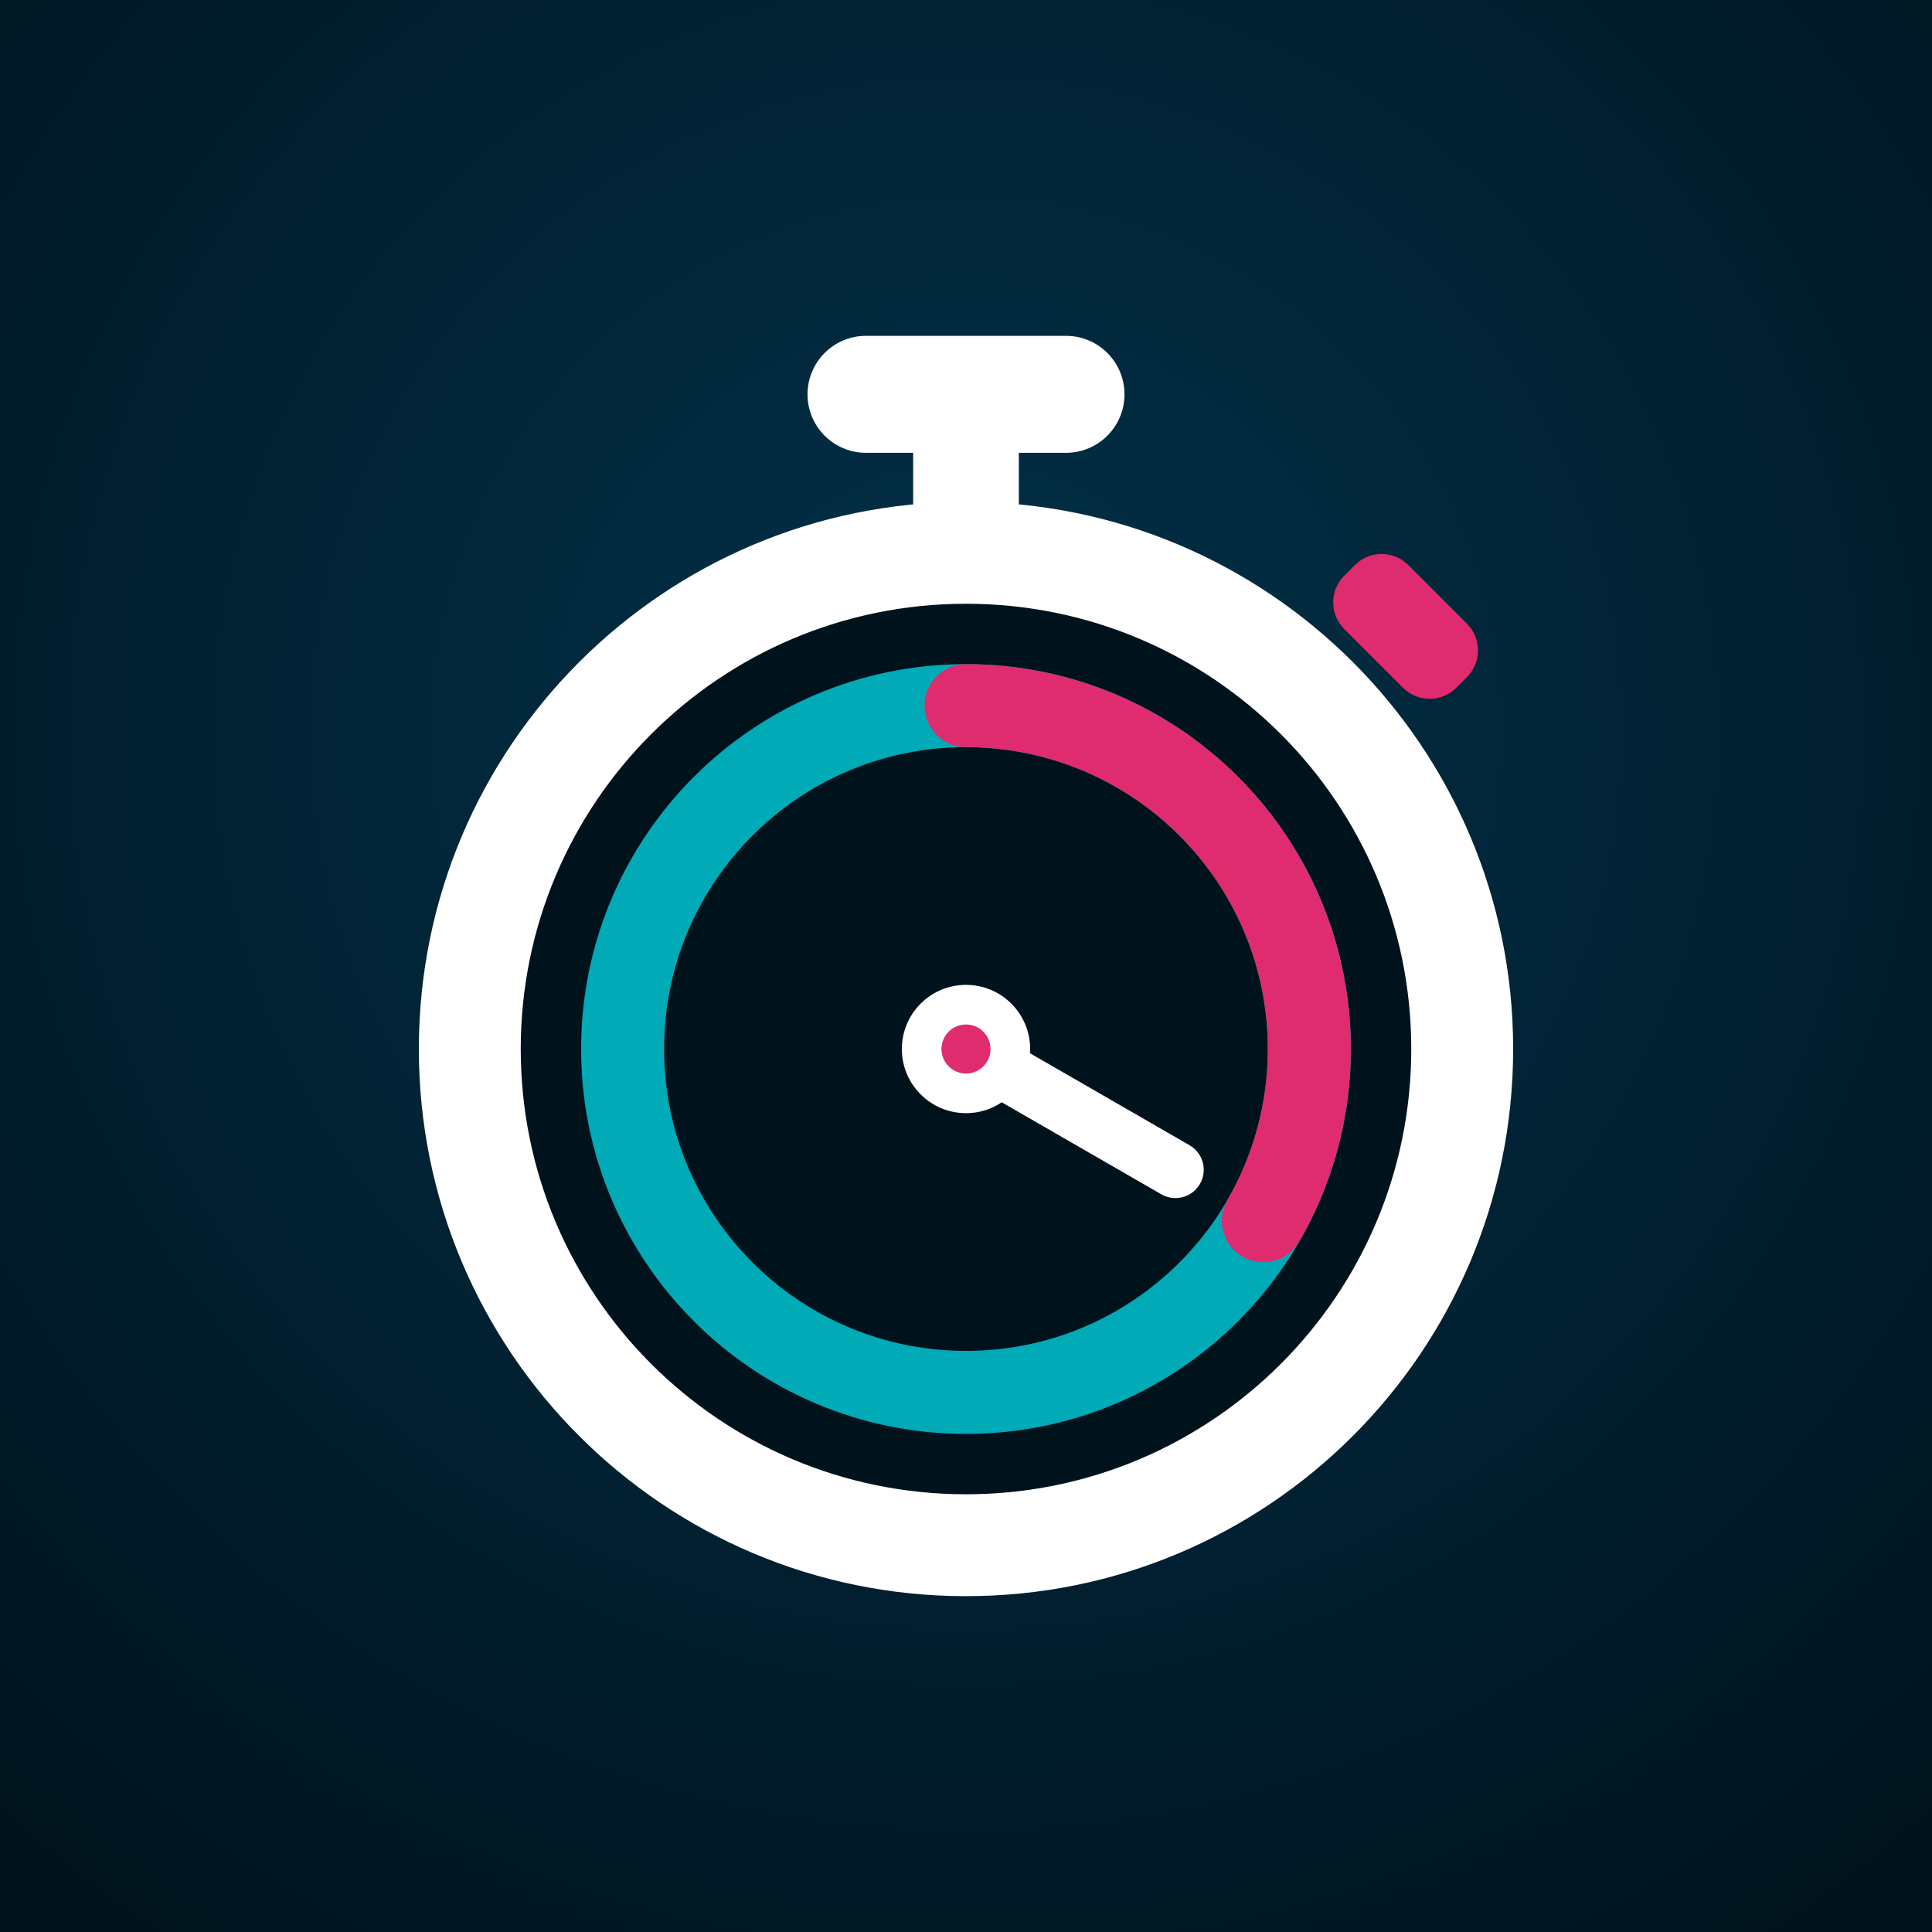
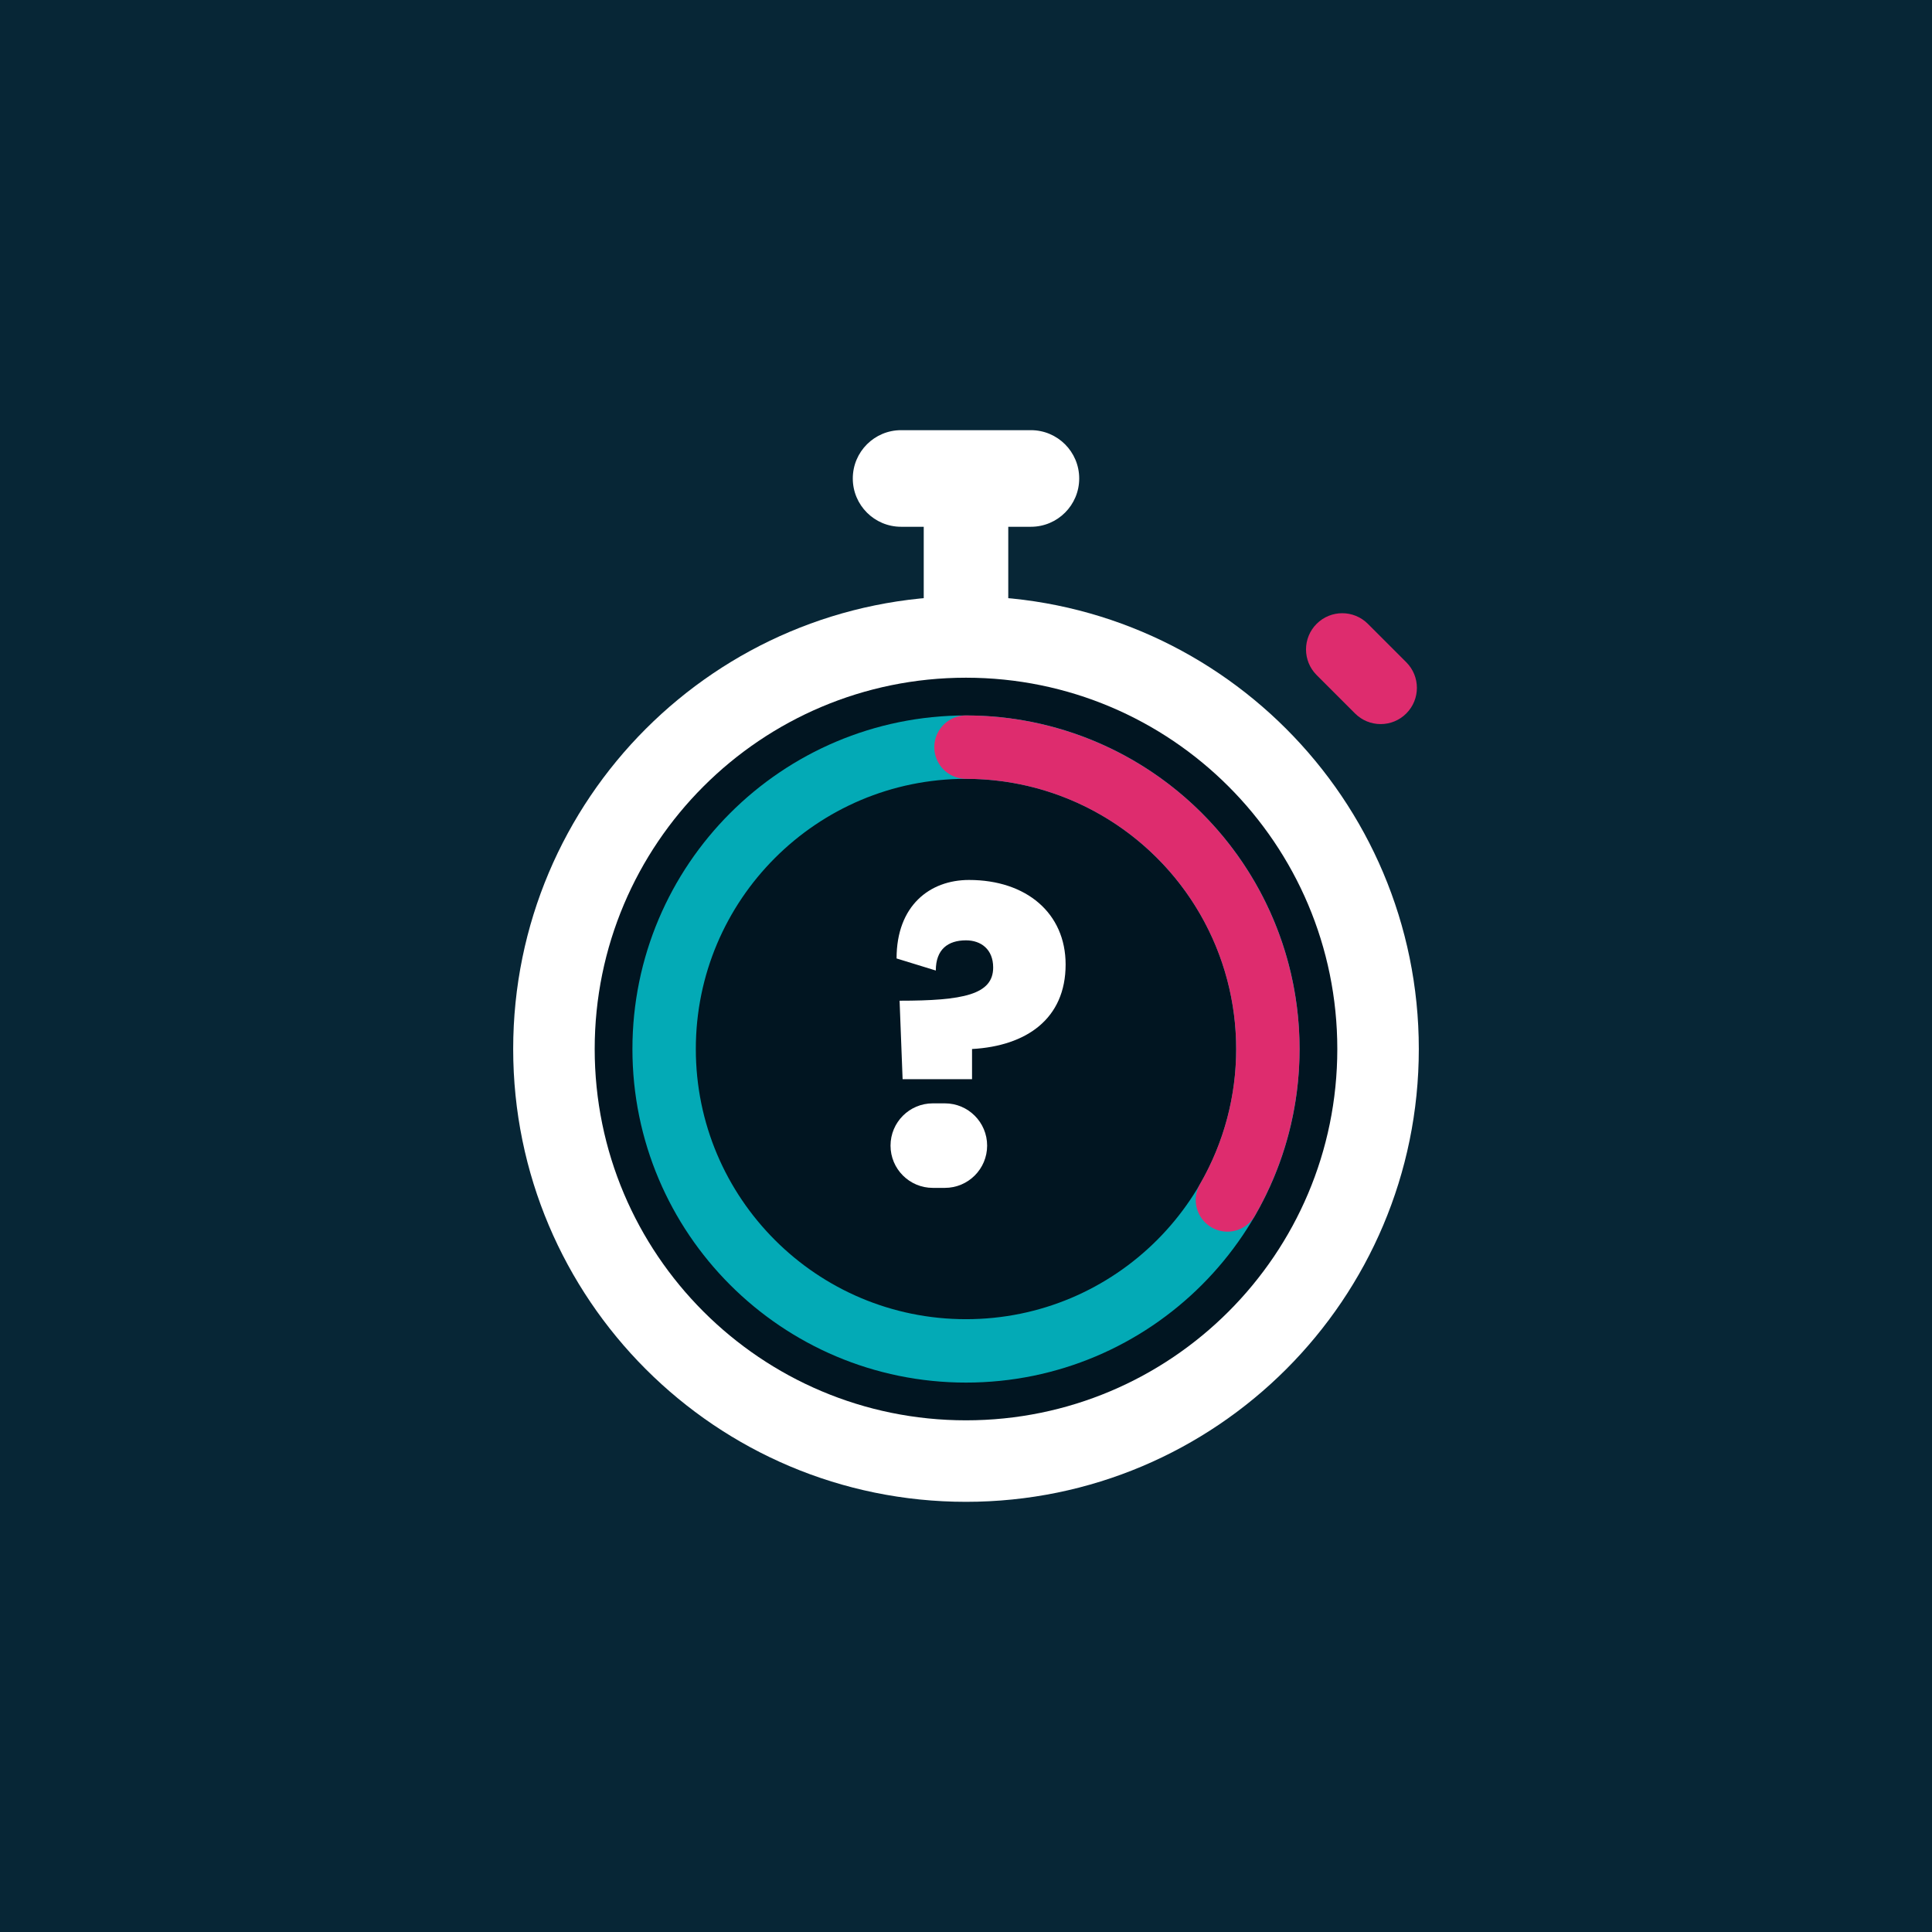
<svg xmlns="http://www.w3.org/2000/svg" width="1024" height="1024" viewBox="0 0 1024 1024">
-   <defs>
-     <radialGradient id="bg" cx="50%" cy="38%" r="75%">
-       <stop offset="0" stop-color="#03314A" />
-       <stop offset="1" stop-color="#00131D" />
-     </radialGradient>
-   </defs>
-   <rect id="background" width="1024" height="1024" fill="url(#bg)" />
-   <g id="mark" transform="translate(0 8)">
-     <rect x="484" y="214" width="56" height="70" fill="#FFFFFF" />
-     <rect x="428" y="170" width="168" height="62" rx="31" fill="#FFFFFF" />
-     <rect x="703" y="300" width="84" height="48" rx="20" fill="#DE2C6E" transform="rotate(45 745 324)" />
-     <circle cx="512" cy="548" r="290" fill="#FFFFFF" />
-     <circle cx="512" cy="548" r="236" fill="#00131D" />
-     <circle cx="512" cy="548" r="182" fill="none" stroke="#00AAB7" stroke-width="44" />
-     <path d="M512 366 A182 182 0 0 1 669.6 639" fill="none" stroke="#DE2C6E" stroke-width="44" stroke-linecap="round" />
-     <line x1="512" y1="548" x2="623" y2="612" stroke="#FFFFFF" stroke-width="30" stroke-linecap="round" />
-     <circle cx="512" cy="548" r="34" fill="#FFFFFF" />
-     <circle cx="512" cy="548" r="13" fill="#DE2C6E" />
+   <rect id="background" width="1024" height="1024" fill="#072636" />
+   <g id="mark" transform="translate(512 512) scale(0.8) translate(-512 -525)">
+     <rect x="484" y="226" width="56" height="70" fill="#FFFFFF" />
+     <rect x="437" y="170" width="150" height="64" rx="32" fill="#FFFFFF" />
+     <rect x="732" y="304" width="84" height="48" rx="24" fill="#DE2C6E" transform="rotate(45 774 328)" />
+     <circle cx="512" cy="580" r="300" fill="#FFFFFF" />
+     <circle cx="512" cy="580" r="246" fill="#011521" />
+     <circle cx="512" cy="580" r="200" fill="none" stroke="#03AAB6" stroke-width="42" />
+     <path d="M512 380 A200 200 0 0 1 685.2 680" fill="none" stroke="#DE2C6E" stroke-width="42" stroke-linecap="round" />
+     <path d="M466 520 C466 485 488 468 514 468 C552 468 578 490 578 524 C578 560 552 578 516 580 L516 600 L470 600 L468 548 C510 548 530 544 530 526 C530 514 522 508 512 508 C500 508 492 514 492 528 Z" fill="#FFFFFF" />
+     <rect x="462" y="616" width="64" height="56" rx="28" fill="#FFFFFF" />
  </g>
</svg>
